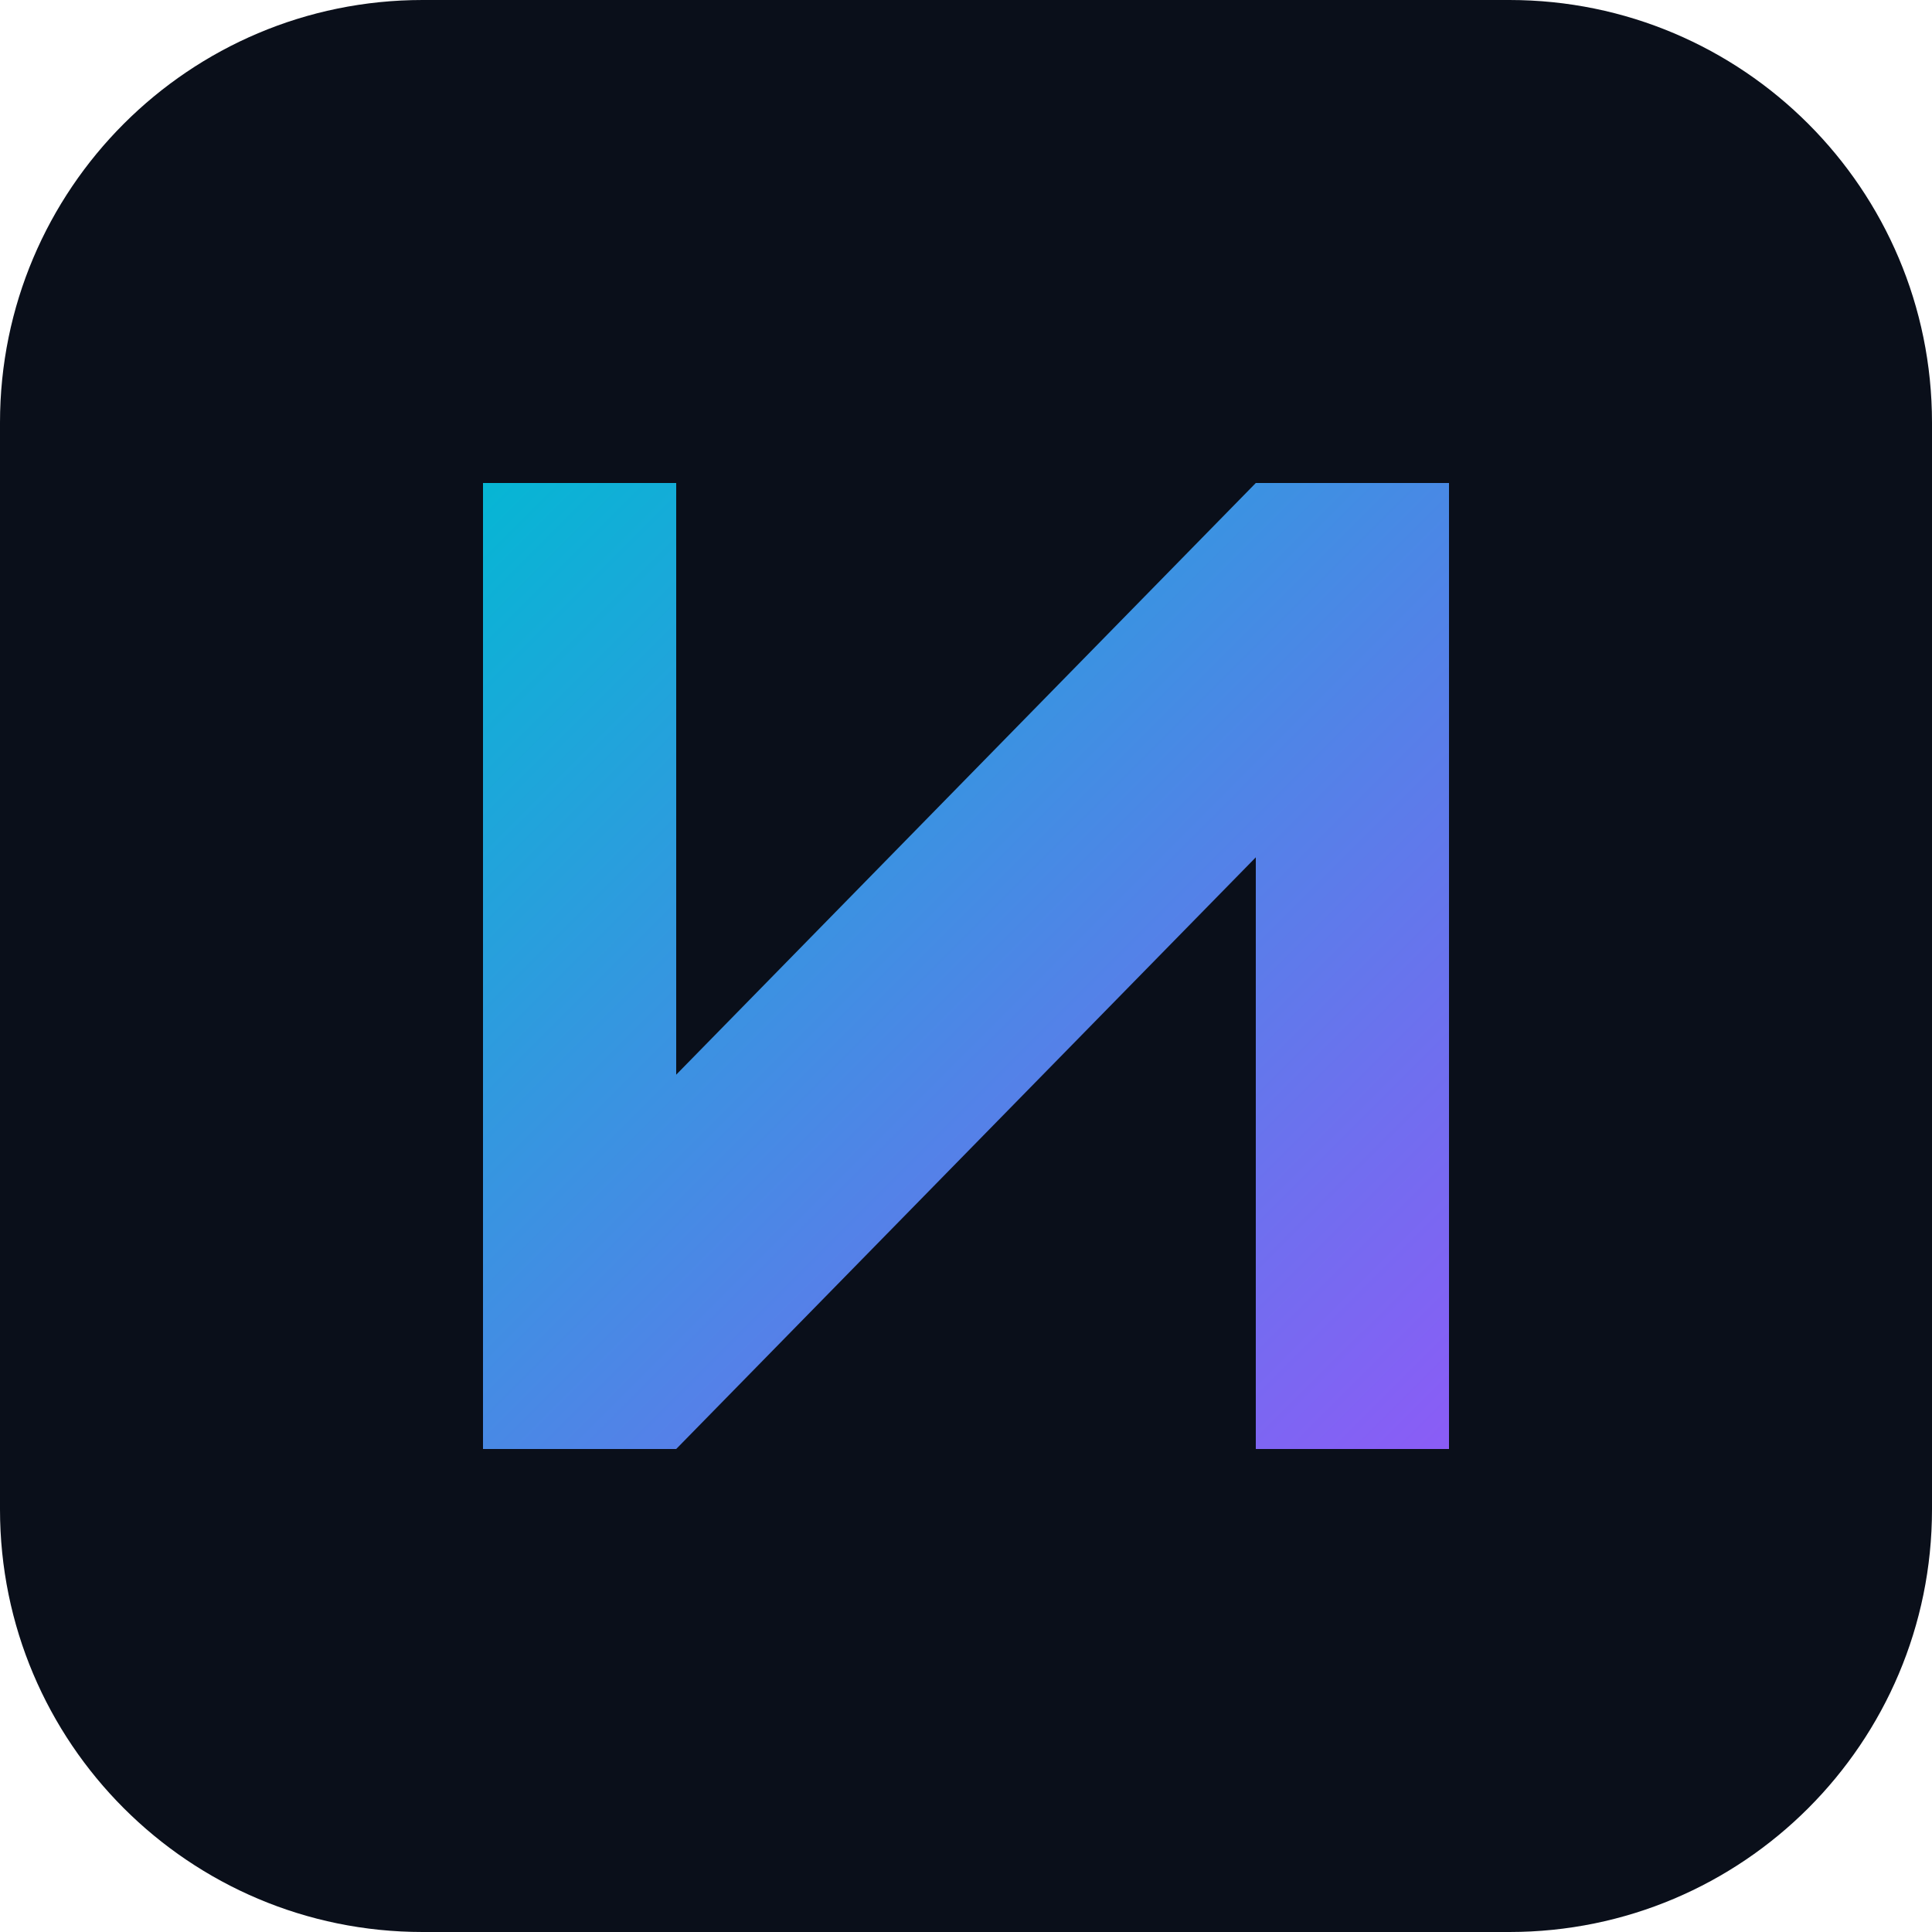
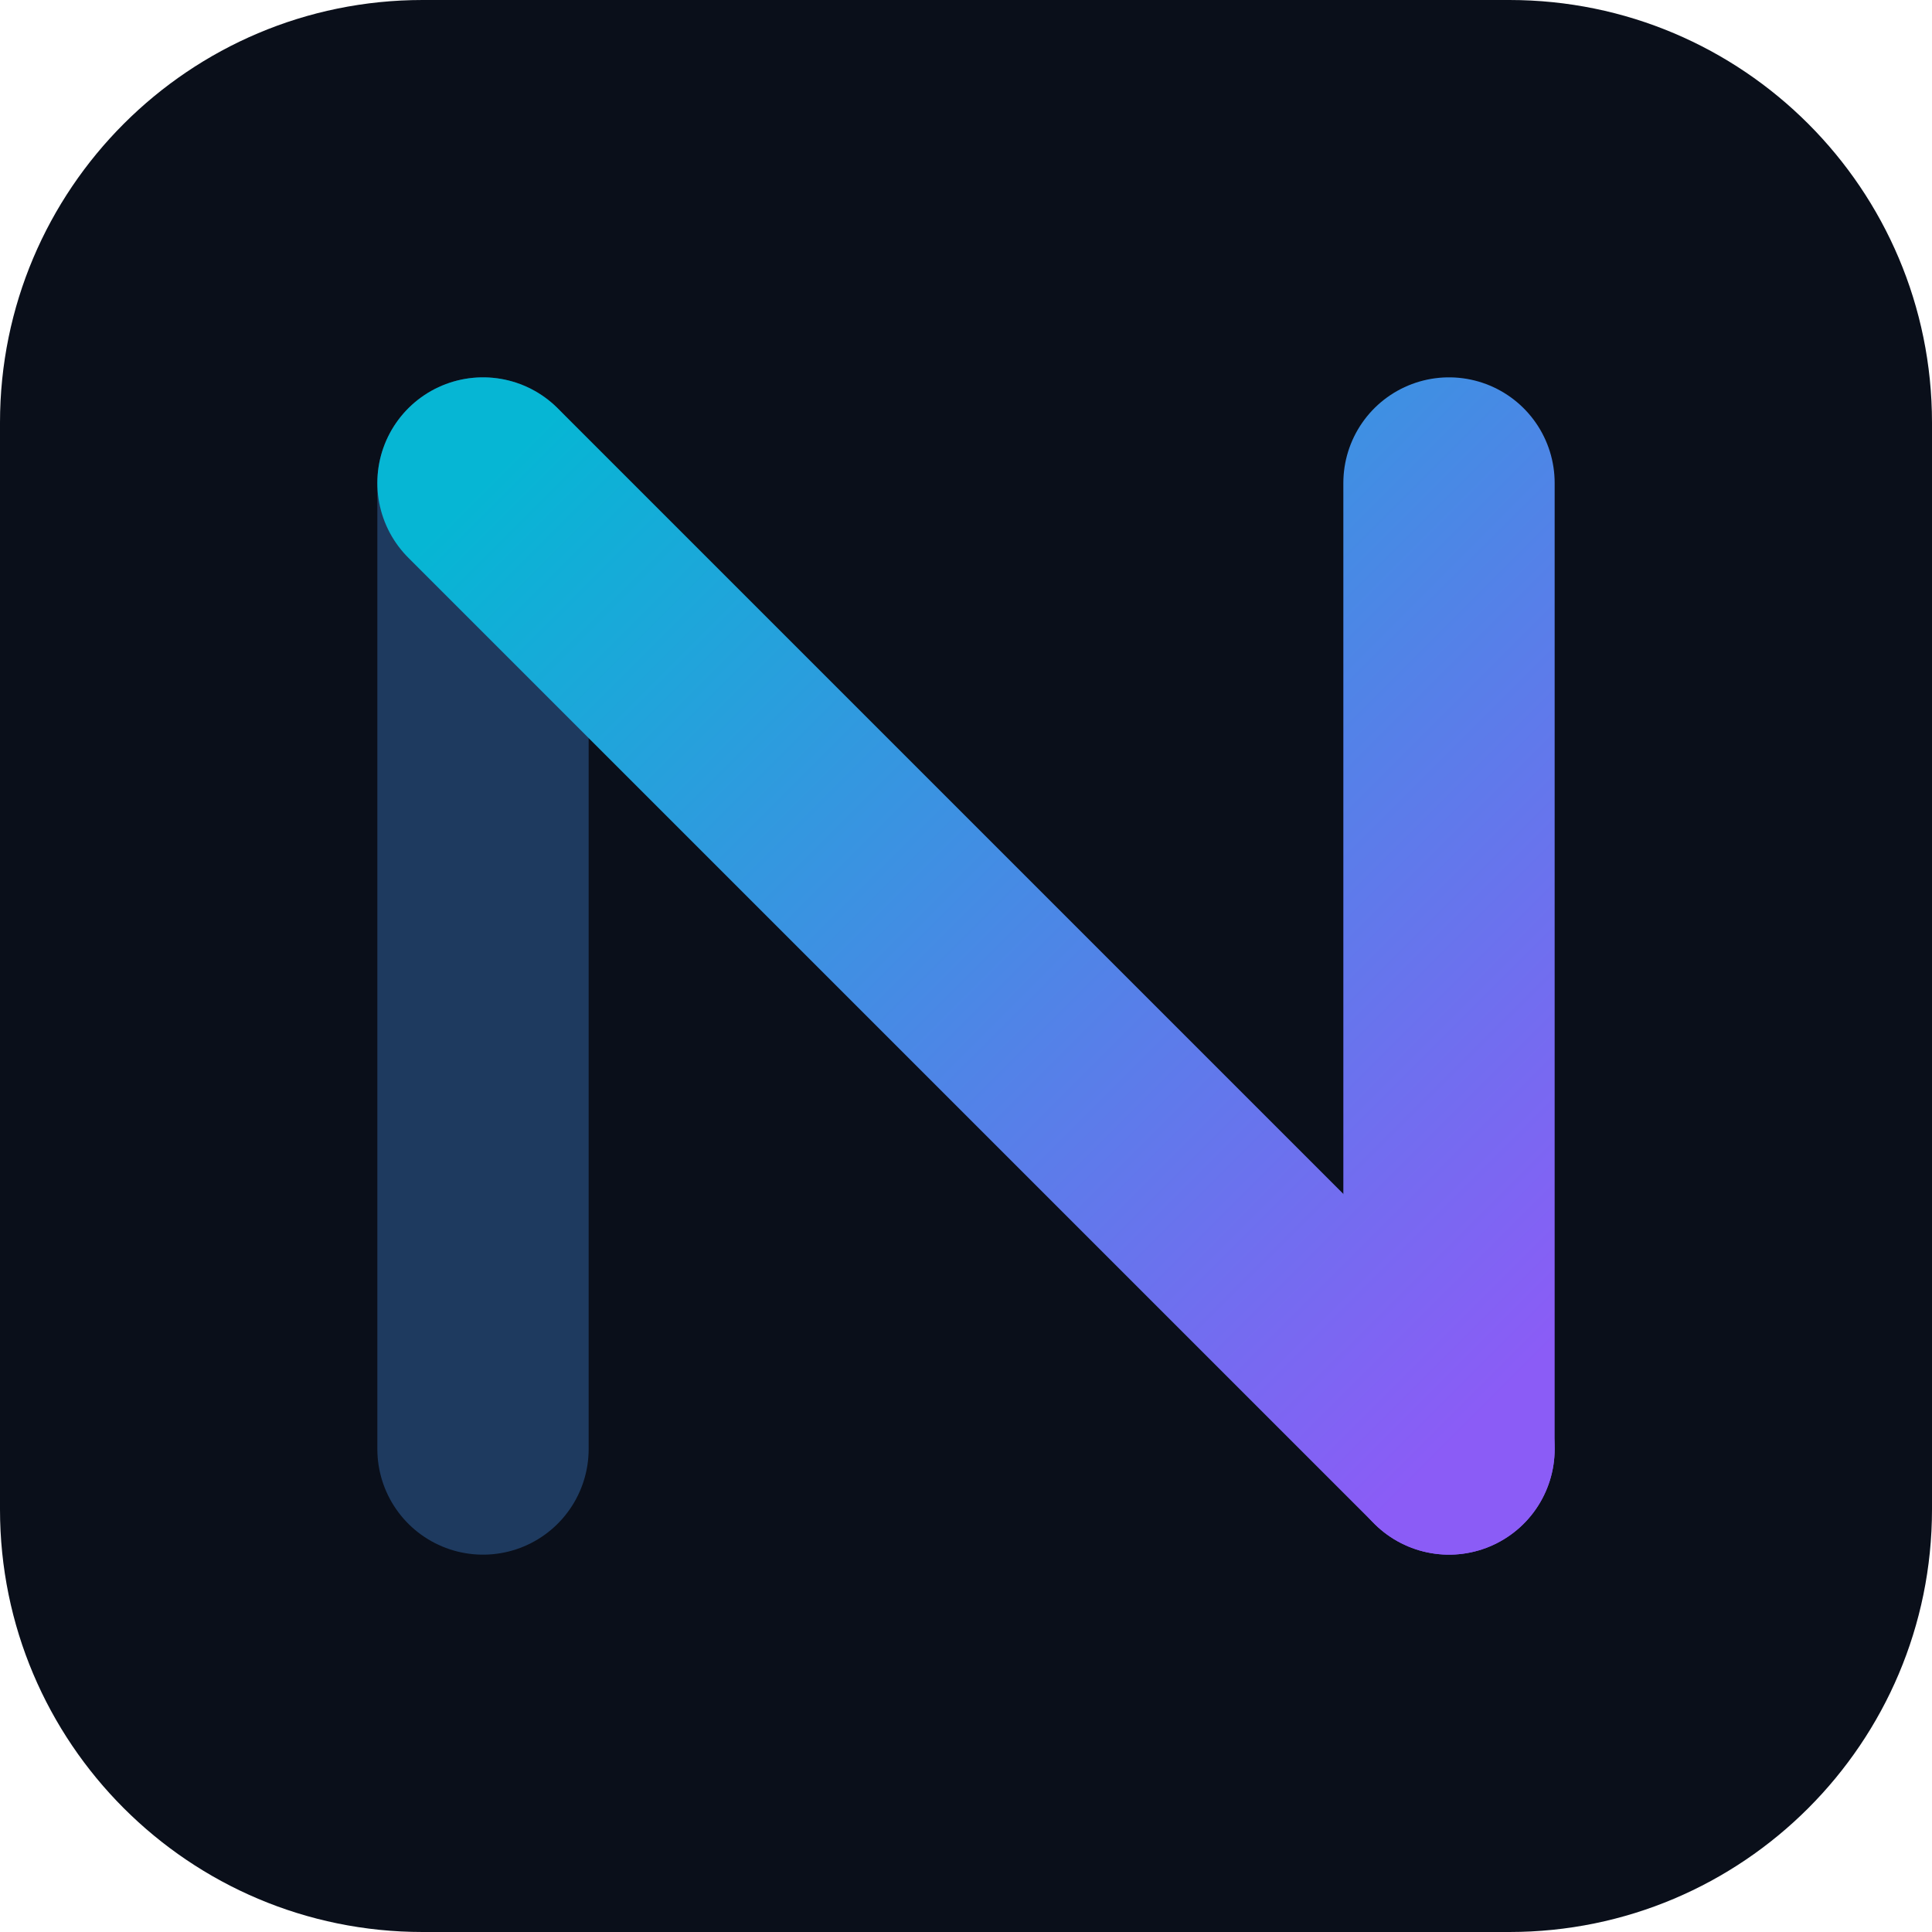
<svg xmlns="http://www.w3.org/2000/svg" viewBox="0 0 32 32" fill="none">
  <rect width="32" height="32" rx="7" fill="#0a0f1a" />
-   <path d="M8 24V8h3.2v9.8L20.8 8H24v16h-3.2V14.2L11.2 24H8z" fill="url(#n-grad)" />
+   <path d="M8 24V8" stroke="#1e3a5f" stroke-width="3.5" stroke-linecap="round" />
+   <path d="M8 8L24 24" stroke="url(#n-grad)" stroke-width="3.5" stroke-linecap="round" />
+   <path d="M24 8V24" stroke="url(#n-grad)" stroke-width="3.5" stroke-linecap="round" />
  <defs>
    <linearGradient id="n-grad" x1="8" y1="8" x2="24" y2="24" gradientUnits="userSpaceOnUse">
      <stop stop-color="#06b6d4" />
      <stop offset="1" stop-color="#8b5cf6" />
    </linearGradient>
  </defs>
</svg>
